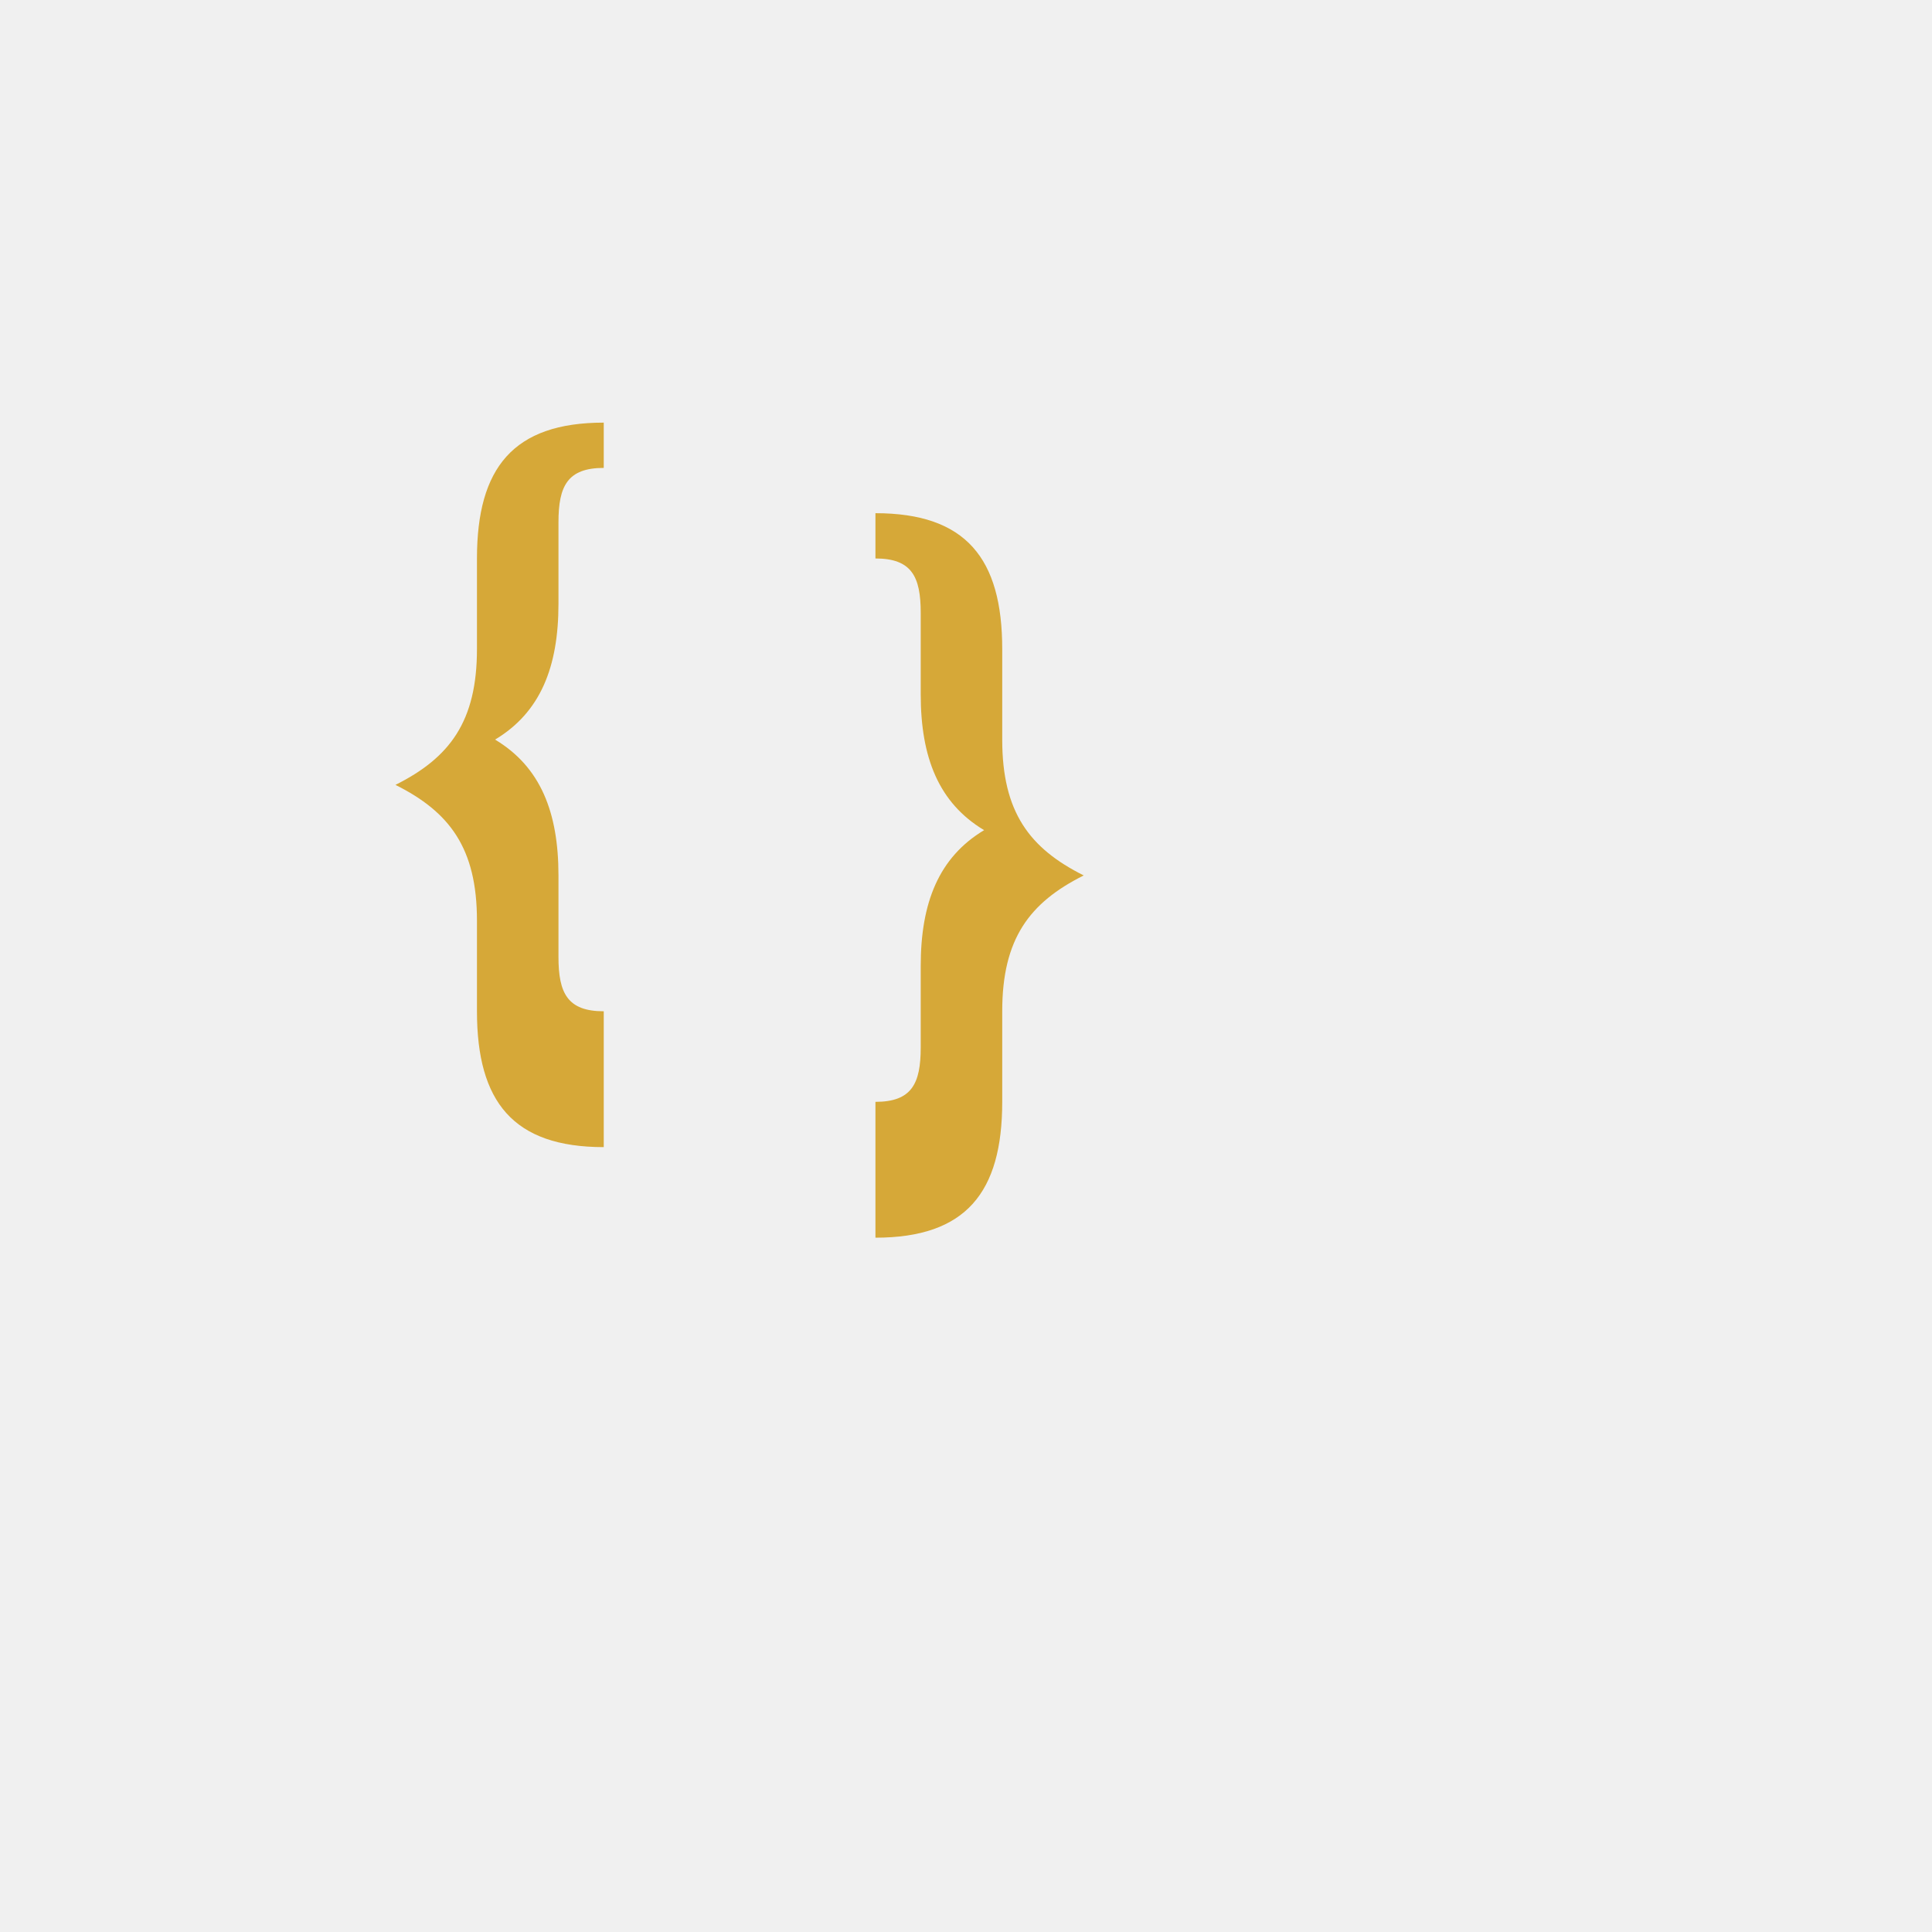
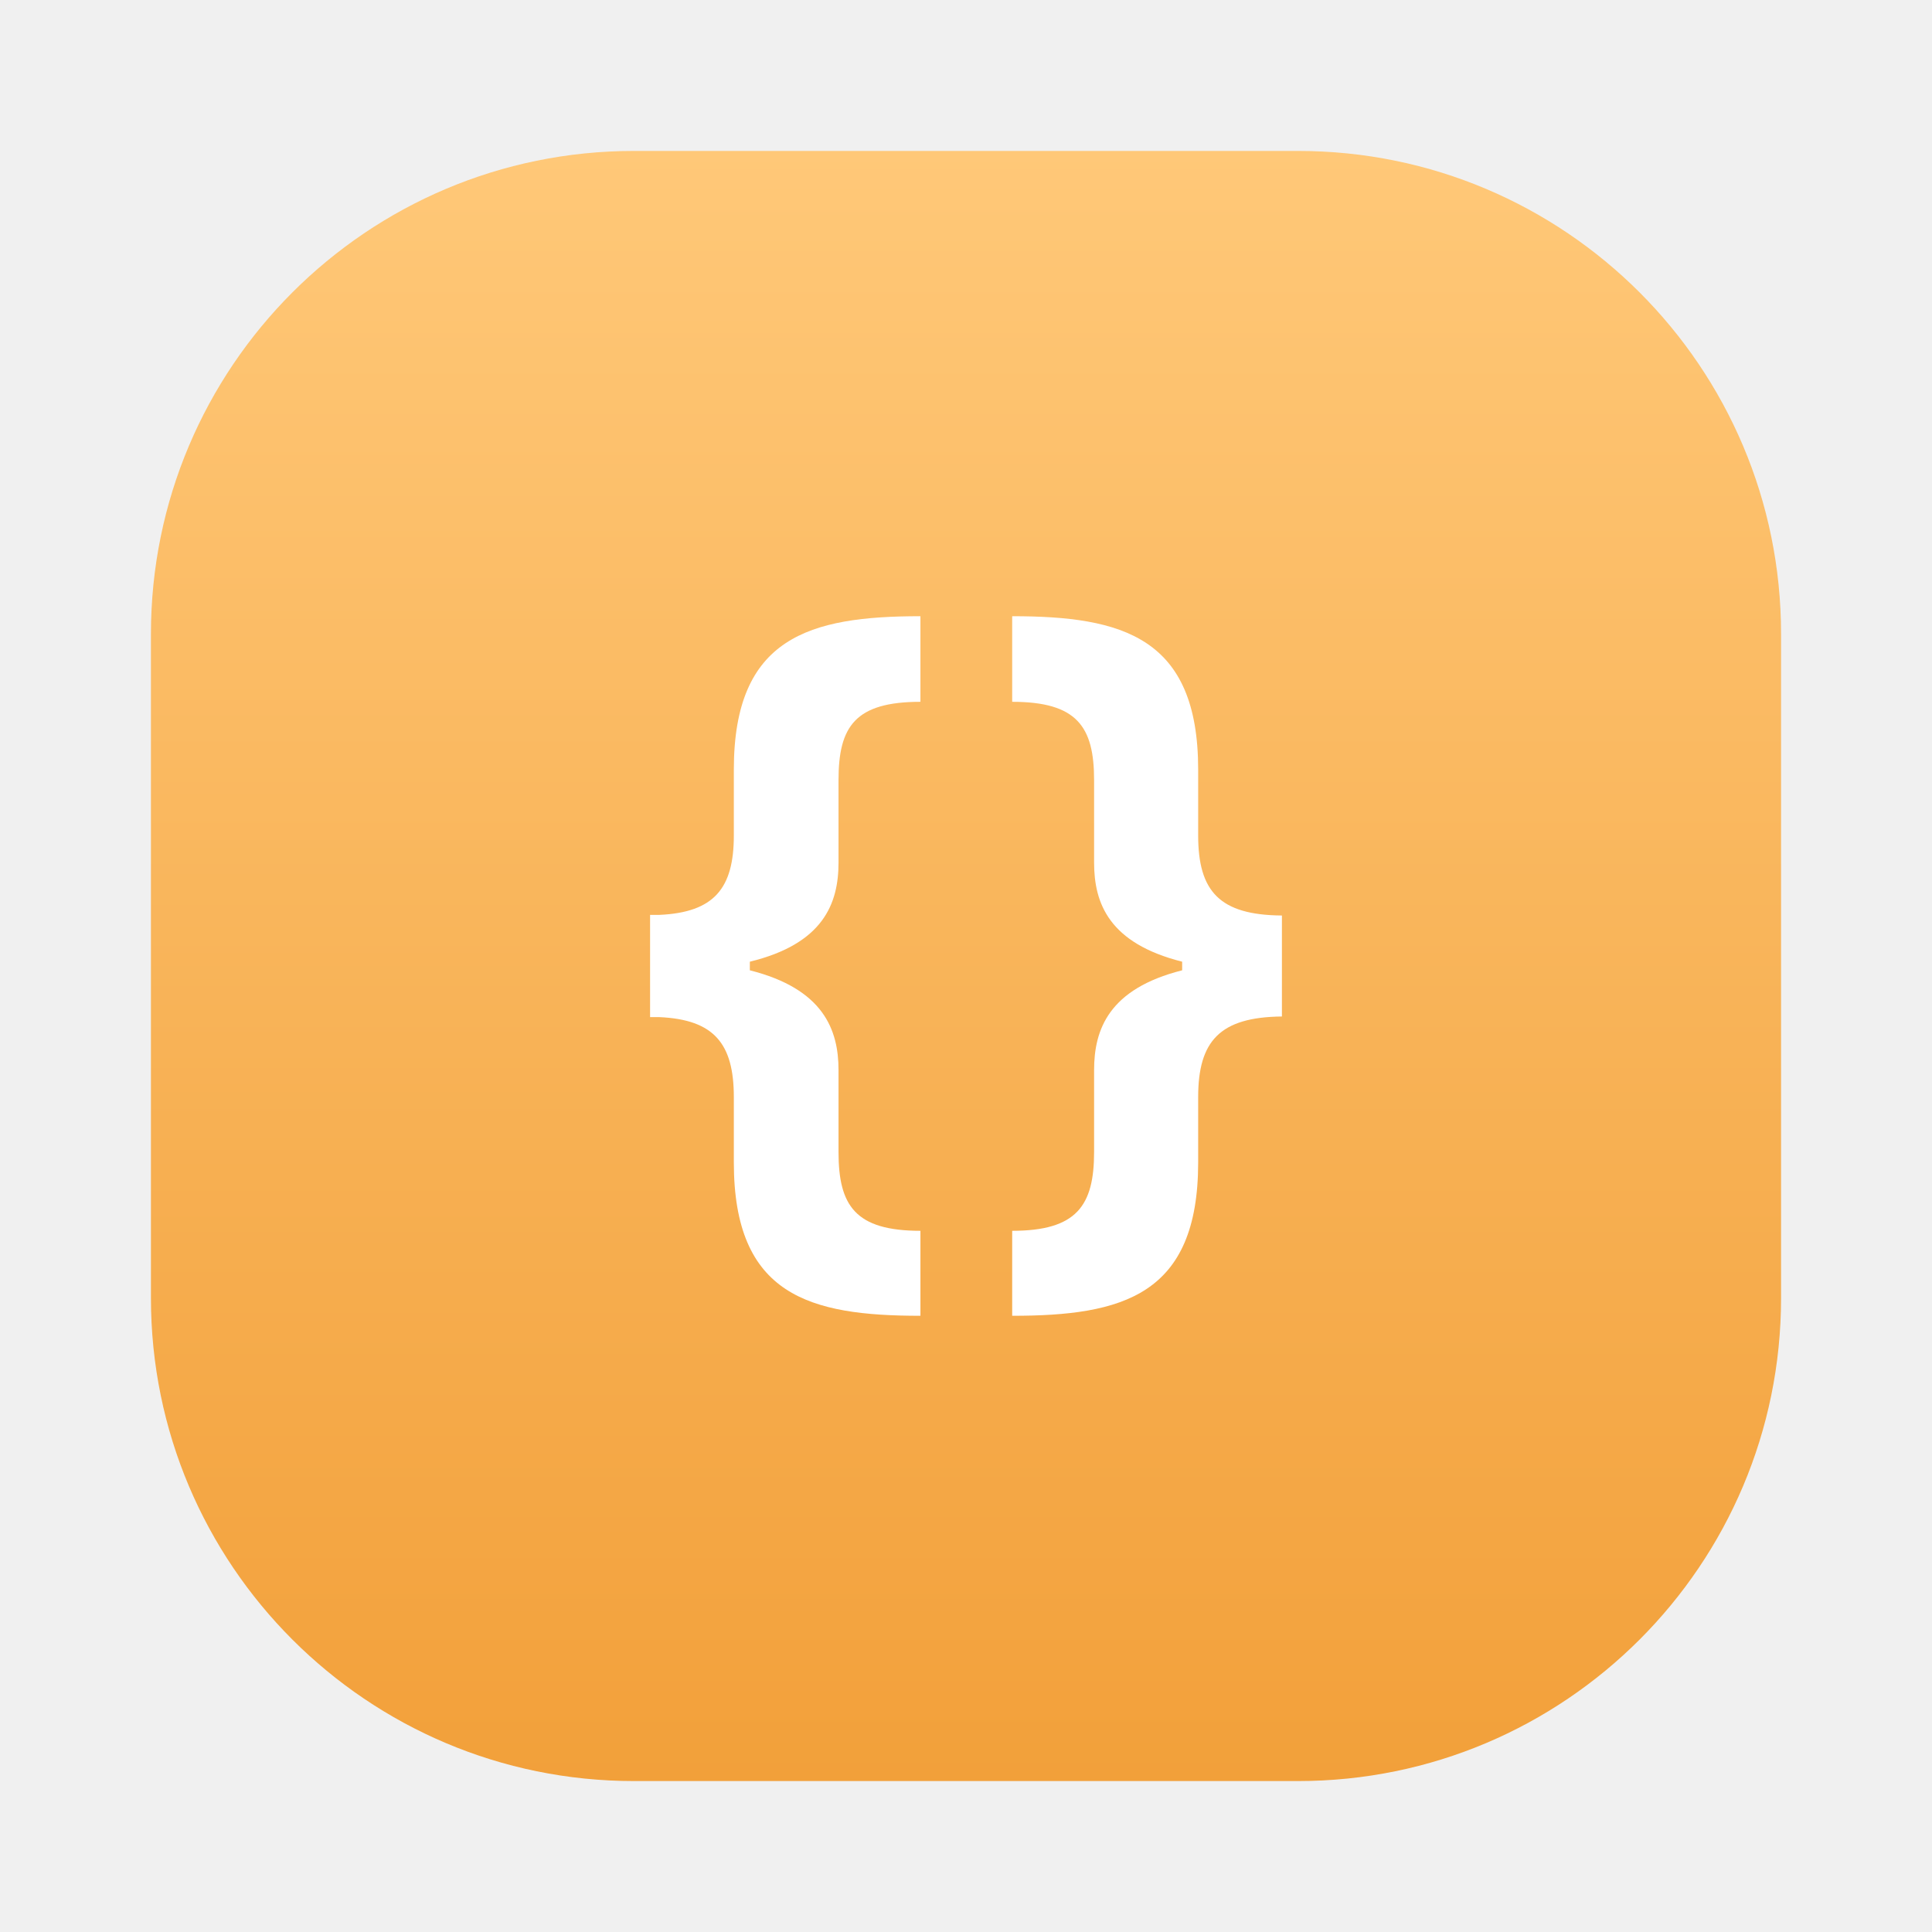
<svg xmlns="http://www.w3.org/2000/svg" width="32" height="32" viewBox="0 0 32 32">
-   <g transform="translate(-8 -8) scale(1.5)" fill="#D6A838" stroke-linecap="round" stroke-linejoin="round">
-     <path d="M12 10c-1 0-1.4.5-1.4 1.5v1c0 .8-.3 1.2-.9 1.5.6.3.9.7.9 1.5v1c0 1 .4 1.5 1.4 1.5v-1.5c-.4 0-.5-.2-.5-.6v-.9c0-.7-.2-1.2-.7-1.5.5-.3.7-.8.7-1.5v-.9c0-.4.1-.6.5-.6zm3 0v1.5c.4 0 .5.2.5.6v.9c0 .7.2 1.2.7 1.5-.5.3-.7.8-.7 1.5v.9c0 .4-.1.6-.5.6V19c1 0 1.4-.5 1.4-1.5v-1c0-.8.3-1.2.9-1.5-.6-.3-.9-.7-.9-1.5v-1c0-1-.4-1.5-1.4-1.5z" />
+   <defs>
+     <linearGradient id="t-json" x1="0" y1="0" x2="0" y2="1">
+       <stop offset="0" stop-color="#FFC878" />
+       <stop offset="1" stop-color="#F2A03A" />
+     </linearGradient>
+   </defs>
+   <rect x="2.5" y="2.5" width="27" height="27" rx="8" fill="url(#t-json)" />
+   <g transform="translate(16 16) scale(1.02)">
+     <path fill="#FFFFFF" d="M-0.74 5.68V4.3C-1.8 4.3 -2.07 3.89 -2.07 3.02V1.69C-2.07 1.03 -2.32 0.37 -3.51 0.07V-0.07C-2.32 -0.36 -2.07 -1.01 -2.07 -1.68V-3.02C-2.07 -3.89 -1.8 -4.29 -0.74 -4.29V-5.68C-2.54 -5.68 -3.77 -5.34 -3.77 -3.19V-2.12C-3.77 -1.26 -4.09 -0.87 -4.98 -0.83H-5.13V0.83H-4.98C-4.09 0.87 -3.77 1.26 -3.77 2.13V3.19C-3.77 5.35 -2.54 5.68 -0.74 5.68ZM0.75 5.68C2.54 5.68 3.77 5.35 3.77 3.19V2.13C3.77 1.22 4.12 0.83 5.13 0.82V-0.82H5.12C4.12 -0.83 3.77 -1.21 3.77 -2.12V-3.19C3.77 -5.34 2.54 -5.68 0.75 -5.68V-4.29C1.8 -4.29 2.08 -3.89 2.08 -3.02V-1.68C2.08 -1.02 2.32 -0.37 3.51 -0.07V0.07C2.32 0.37 2.08 1.03 2.08 1.69V3.02C2.08 3.89 1.8 4.3 0.75 4.3Z" />
  </g>
</svg>
